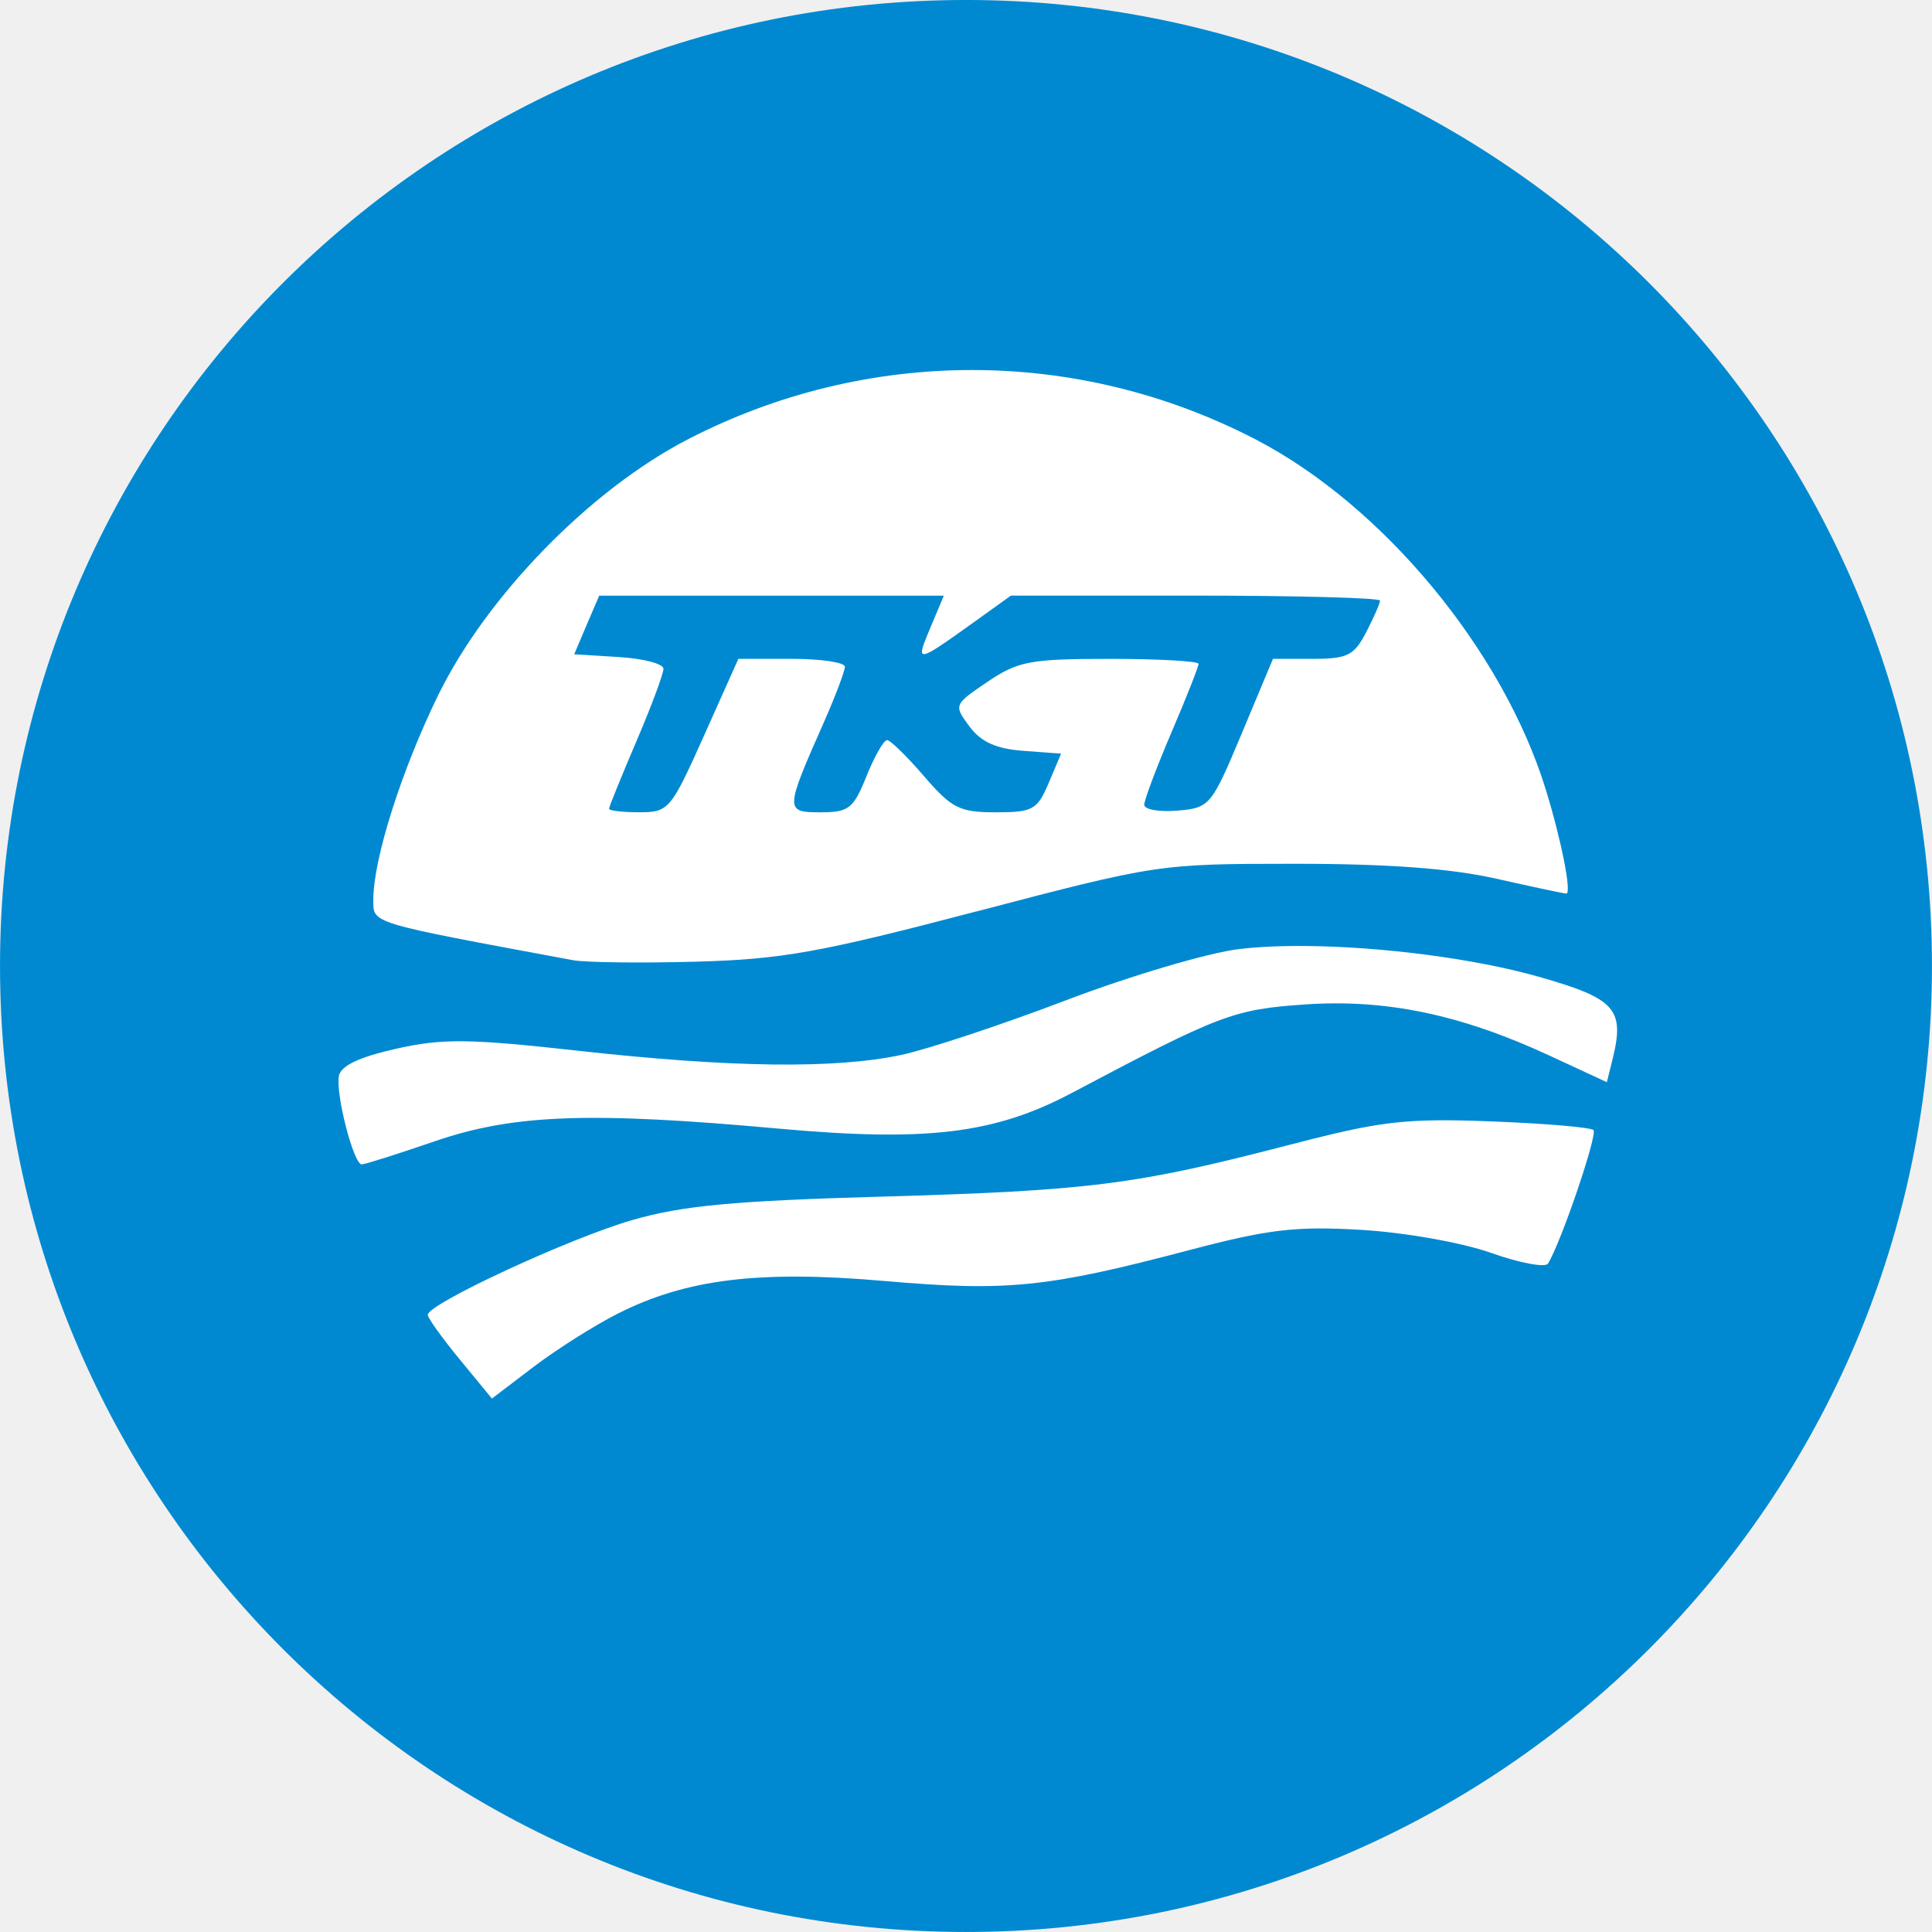
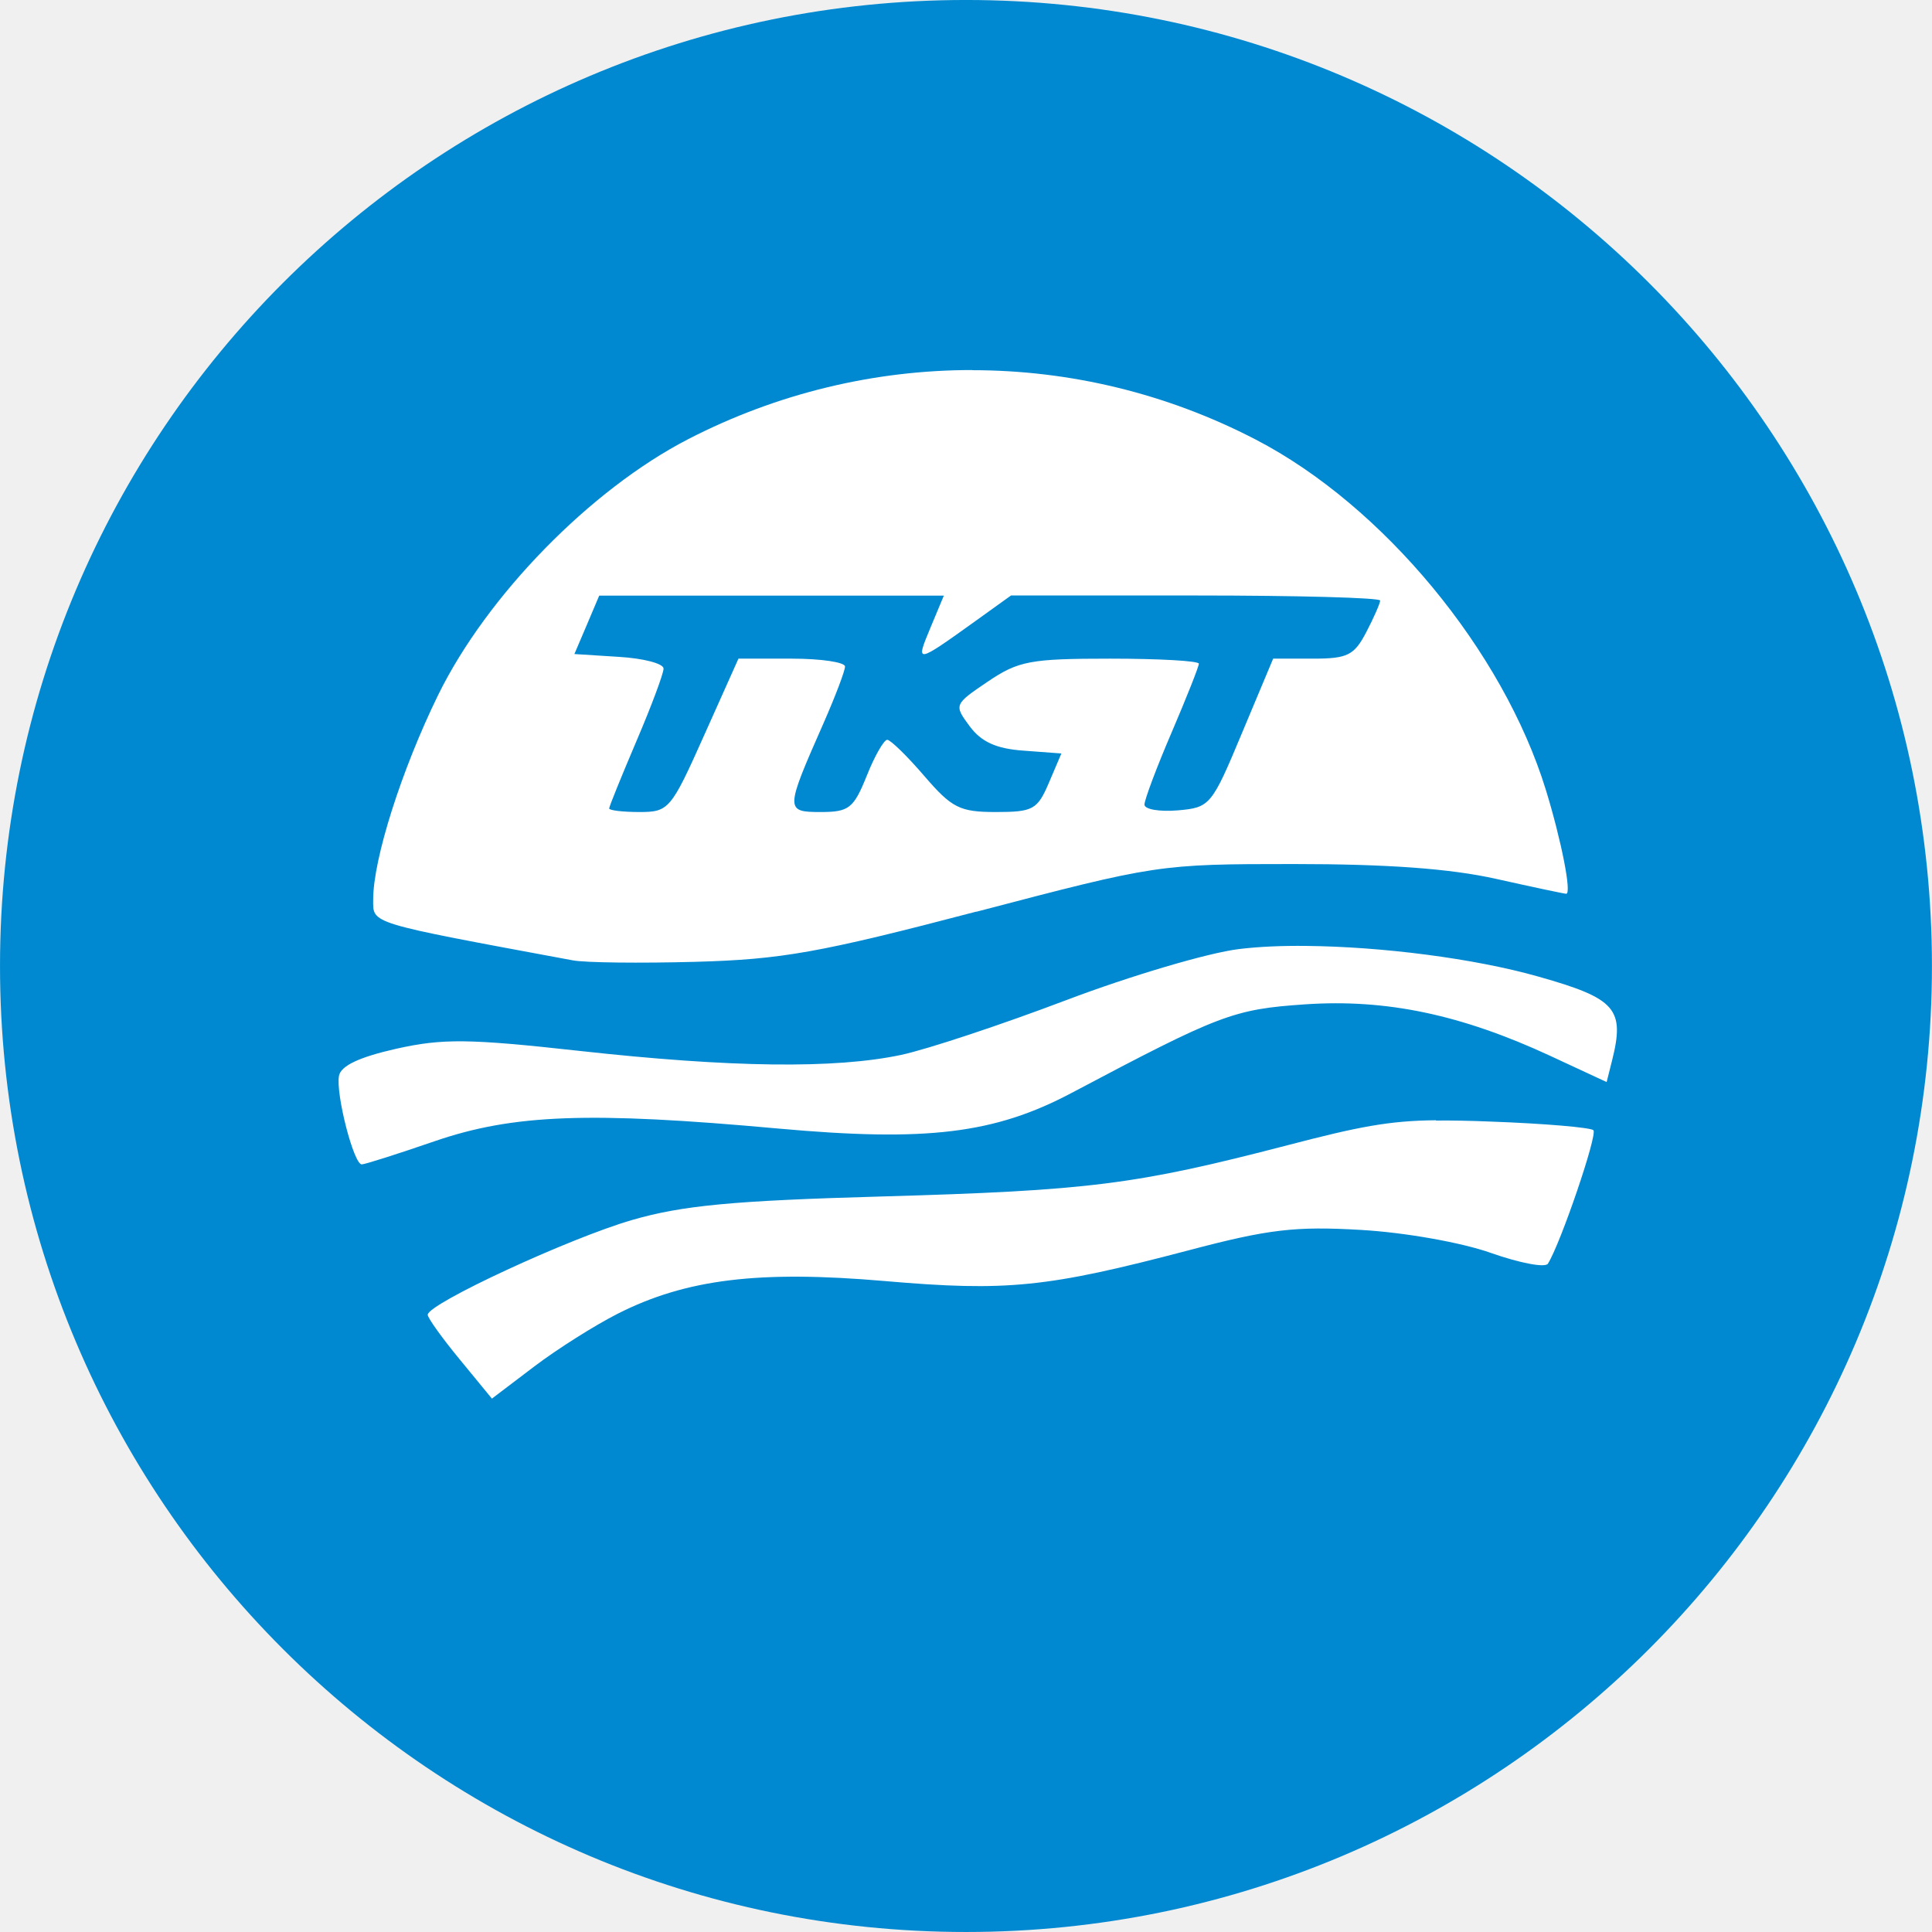
- <svg xmlns="http://www.w3.org/2000/svg" id="svg2052" version="1.1" viewBox="0 0 50.8 50.8" height="50.8mm" width="50.8mm">
-   <g transform="translate(-75.89762,-64.46905)" id="layer1">
-     <g transform="matrix(3.907562,0,0,3.907692,-502.2842,14.02809)" id="g2416-0-9-2" style="display:inline;stroke-width:0.26">
-       <g style="stroke-width:0.26" id="g6534-0-8-1">
-         <ellipse ry="6.5" rx="6.5" cy="19.408" cx="154.465" id="path4054-7-5-3" style="fill:#0089d1;fill-opacity:1;fill-rule:evenodd;stroke-width:0.069" />
-         <path id="path4062-77-8-9" transform="scale(0.2645833)" d="m 583.965,58.197 c -2.475,-8.98e-4 -4.953,0.586 -7.229,1.76 -2.481,1.28 -5.114,3.976 -6.352,6.504 -0.932,1.902 -1.652,4.171 -1.652,5.199 0,0.622 -0.156,0.573 5.074,1.545 0.317,0.059 1.718,0.077 3.113,0.039 2.196,-0.059 3.16,-0.231 7.152,-1.279 v 0.002 c 4.584,-1.203 4.634,-1.212 8.072,-1.213 2.389,-7.56e-4 3.983,0.117 5.148,0.379 0.928,0.209 1.729,0.379 1.781,0.379 0.143,0 -0.123,-1.35 -0.52,-2.641 -1.091,-3.545 -4.143,-7.229 -7.379,-8.908 -2.265,-1.176 -4.736,-1.765 -7.211,-1.766 z m -9.488,5.738 h 4.381 4.383 l -0.346,0.824 c -0.383,0.913 -0.371,0.912 1.154,-0.18 l 0.898,-0.645 h 4.695 c 2.582,0 4.693,0.058 4.693,0.127 0,0.069 -0.158,0.43 -0.352,0.803 -0.308,0.594 -0.476,0.678 -1.361,0.678 h -1.01 l -0.793,1.895 c -0.773,1.847 -0.814,1.895 -1.637,1.965 -0.464,0.039 -0.844,-0.028 -0.844,-0.148 0,-0.121 0.311,-0.948 0.691,-1.838 0.381,-0.89 0.691,-1.676 0.691,-1.746 0,-0.07 -1.013,-0.127 -2.252,-0.127 -2.034,0 -2.337,0.057 -3.117,0.584 -0.855,0.579 -0.862,0.589 -0.459,1.133 0.294,0.396 0.675,0.569 1.369,0.621 l 0.963,0.072 -0.316,0.746 c -0.29,0.684 -0.403,0.746 -1.348,0.746 -0.918,0 -1.119,-0.101 -1.822,-0.918 -0.434,-0.505 -0.857,-0.918 -0.941,-0.918 -0.084,0 -0.32,0.413 -0.523,0.918 -0.331,0.824 -0.45,0.918 -1.166,0.918 -0.911,0 -0.909,-0.047 0.072,-2.266 0.3,-0.679 0.545,-1.325 0.545,-1.436 0,-0.111 -0.609,-0.201 -1.354,-0.201 h -1.355 l -0.873,1.951 c -0.844,1.886 -0.899,1.951 -1.645,1.951 -0.424,0 -0.771,-0.04 -0.771,-0.09 0,-0.05 0.313,-0.819 0.693,-1.709 0.381,-0.89 0.691,-1.723 0.691,-1.85 0,-0.127 -0.51,-0.261 -1.135,-0.299 l -1.135,-0.07 0.316,-0.746 z m 17.99,8.91 c -0.636,-0.006 -1.222,0.019 -1.717,0.078 -0.785,0.094 -2.764,0.679 -4.398,1.301 -1.634,0.622 -3.521,1.248 -4.193,1.391 -1.686,0.359 -4.339,0.324 -8.197,-0.104 -2.803,-0.311 -3.465,-0.319 -4.65,-0.053 -0.937,0.21 -1.405,0.432 -1.455,0.689 -0.089,0.458 0.373,2.252 0.58,2.252 0.081,0 0.91,-0.263 1.844,-0.584 2.01,-0.691 3.938,-0.763 8.758,-0.326 3.768,0.341 5.491,0.133 7.455,-0.906 3.776,-1.998 4.117,-2.128 5.941,-2.252 2.065,-0.14 3.966,0.259 6.227,1.309 l 1.441,0.668 0.135,-0.539 c 0.333,-1.319 0.102,-1.582 -1.863,-2.141 -1.647,-0.468 -3.998,-0.764 -5.906,-0.783 z m 3.293,4.434 c -1.204,0.013 -1.979,0.167 -3.777,0.635 -3.866,1.004 -5.038,1.154 -10.332,1.305 -3.761,0.107 -5.059,0.228 -6.334,0.596 -1.595,0.46 -5.201,2.132 -5.201,2.41 0,0.08 0.368,0.592 0.816,1.137 l 0.816,0.992 1.066,-0.811 c 0.587,-0.446 1.551,-1.054 2.141,-1.352 1.742,-0.879 3.591,-1.104 6.787,-0.826 3.108,0.27 4.122,0.168 7.73,-0.783 2.03,-0.535 2.71,-0.616 4.383,-0.518 1.113,0.066 2.56,0.323 3.305,0.586 0.728,0.258 1.38,0.38 1.447,0.271 0.329,-0.53 1.267,-3.284 1.156,-3.395 -0.07,-0.069 -1.241,-0.169 -2.604,-0.221 -0.55,-0.021 -0.999,-0.032 -1.4,-0.027 z" style="fill:#ffffff;fill-opacity:1;stroke-width:0.983" />
-       </g>
-     </g>
+ <svg xmlns="http://www.w3.org/2000/svg" viewBox="0 0 50.8 50.8" height="192" width="192">
+   <g transform="matrix(3.90756 0 0 3.9077 -578.1818 -50.44096)" stroke-width=".26">
+     <ellipse ry="6.5" rx="6.5" cy="19.408" cx="154.465" fill="#0089d1" fill-rule="evenodd" />
+     <path d="M154.507 15.398c-.655-0-1.31.155-1.913.466-.656.339-1.353 1.052-1.681 1.721-.246.503-.437 1.103-.437 1.376 0 .165-.041.152 1.343.409.084.016.454.02.824.01.581-.016.836-.061 1.892-.338v.001c1.213-.318 1.226-.321 2.136-.321.632-0 1.054.031 1.362.1.246.055.458.1.471.1.038 0-.032-.357-.137-.699-.289-.938-1.096-1.913-1.952-2.357-.599-.311-1.253-.467-1.908-.467zm-2.51 1.518h2.319l-.091.218c-.101.242-.098.241.305-.048l.238-.171h1.242c.683 0 1.242.015 1.242.034 0 .018-.042.114-.093.212-.082.157-.126.179-.36.179h-.267l-.21.501c-.204.489-.215.501-.433.52-.123.01-.223-.007-.223-.039 0-.032.082-.251.183-.486.101-.236.183-.443.183-.462 0-.019-.268-.034-.596-.034-.538 0-.618.015-.825.155-.226.153-.228.156-.121.3.078.105.178.151.362.164l.255.019-.084.197c-.077.181-.107.197-.357.197-.243 0-.296-.027-.482-.243-.115-.134-.227-.243-.249-.243-.022 0-.085.109-.138.243-.088.218-.119.243-.309.243-.241 0-.24-.012.019-.599.079-.18.144-.351.144-.38 0-.029-.161-.053-.358-.053h-.359l-.231.516c-.223.499-.238.516-.435.516-.112 0-.204-.011-.204-.024 0-.013.083-.217.183-.452.101-.236.183-.456.183-.489 0-.034-.135-.069-.3-.079l-.3-.019.084-.197zm4.76 2.357c-.168-.002-.323.005-.454.021-.208.025-.731.18-1.164.344-.432.164-.932.33-1.109.368-.446.095-1.148.086-2.169-.027-.742-.082-.917-.084-1.23-.014-.248.056-.372.114-.385.182-.023.121.099.596.153.596.021 0 .241-.07.488-.155.532-.183 1.042-.202 2.317-.086.997.09 1.453.035 1.972-.24.999-.529 1.089-.563 1.572-.596.546-.037 1.049.069 1.647.346l.381.177.036-.143c.088-.349.027-.419-.493-.566-.436-.124-1.058-.202-1.563-.207zm.871 1.173c-.318.003-.524.044-.999.168-1.023.266-1.333.305-2.734.345-.995.028-1.338.06-1.676.158-.422.122-1.376.564-1.376.638 0 .021.097.157.216.301l.216.263.282-.214c.155-.118.41-.279.566-.358.461-.233.95-.292 1.796-.219.822.071 1.091.044 2.045-.207.537-.142.717-.163 1.16-.137.295.017.677.085.874.155.193.068.365.101.383.072.087-.14.335-.869.306-.898-.018-.018-.328-.045-.689-.058-.146-.006-.264-.008-.371-.007z" fill="#fff" />
  </g>
</svg>
